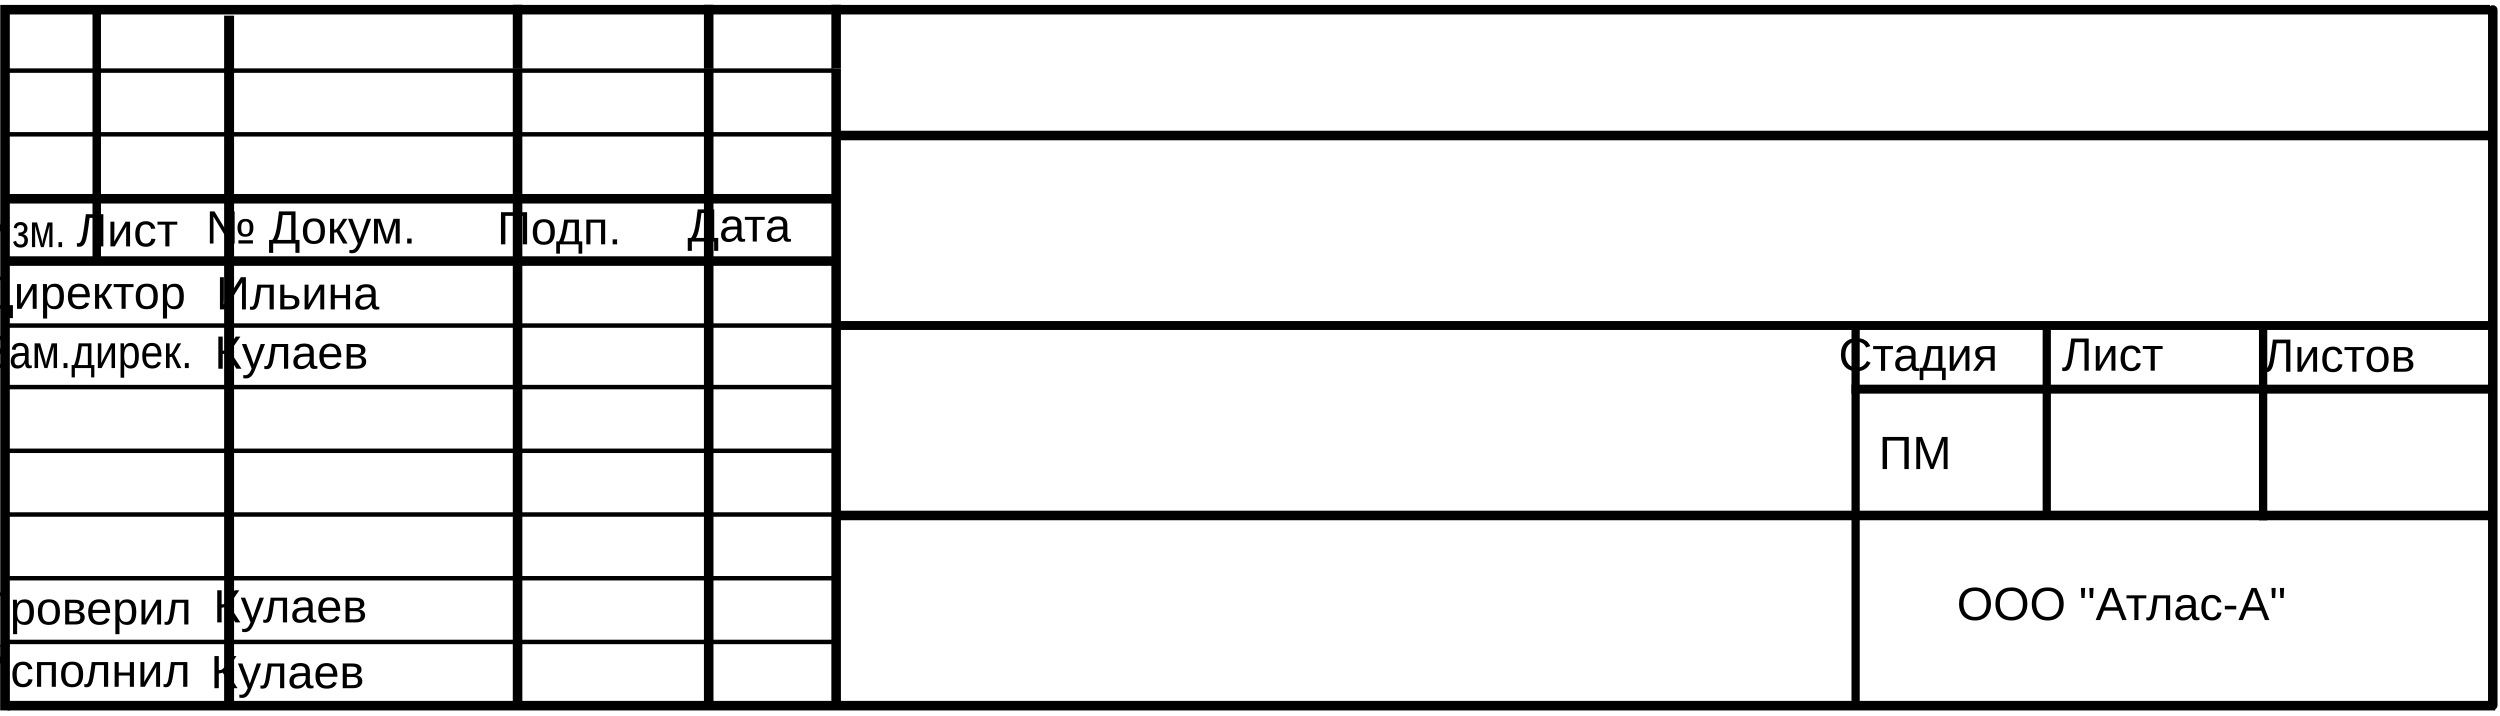
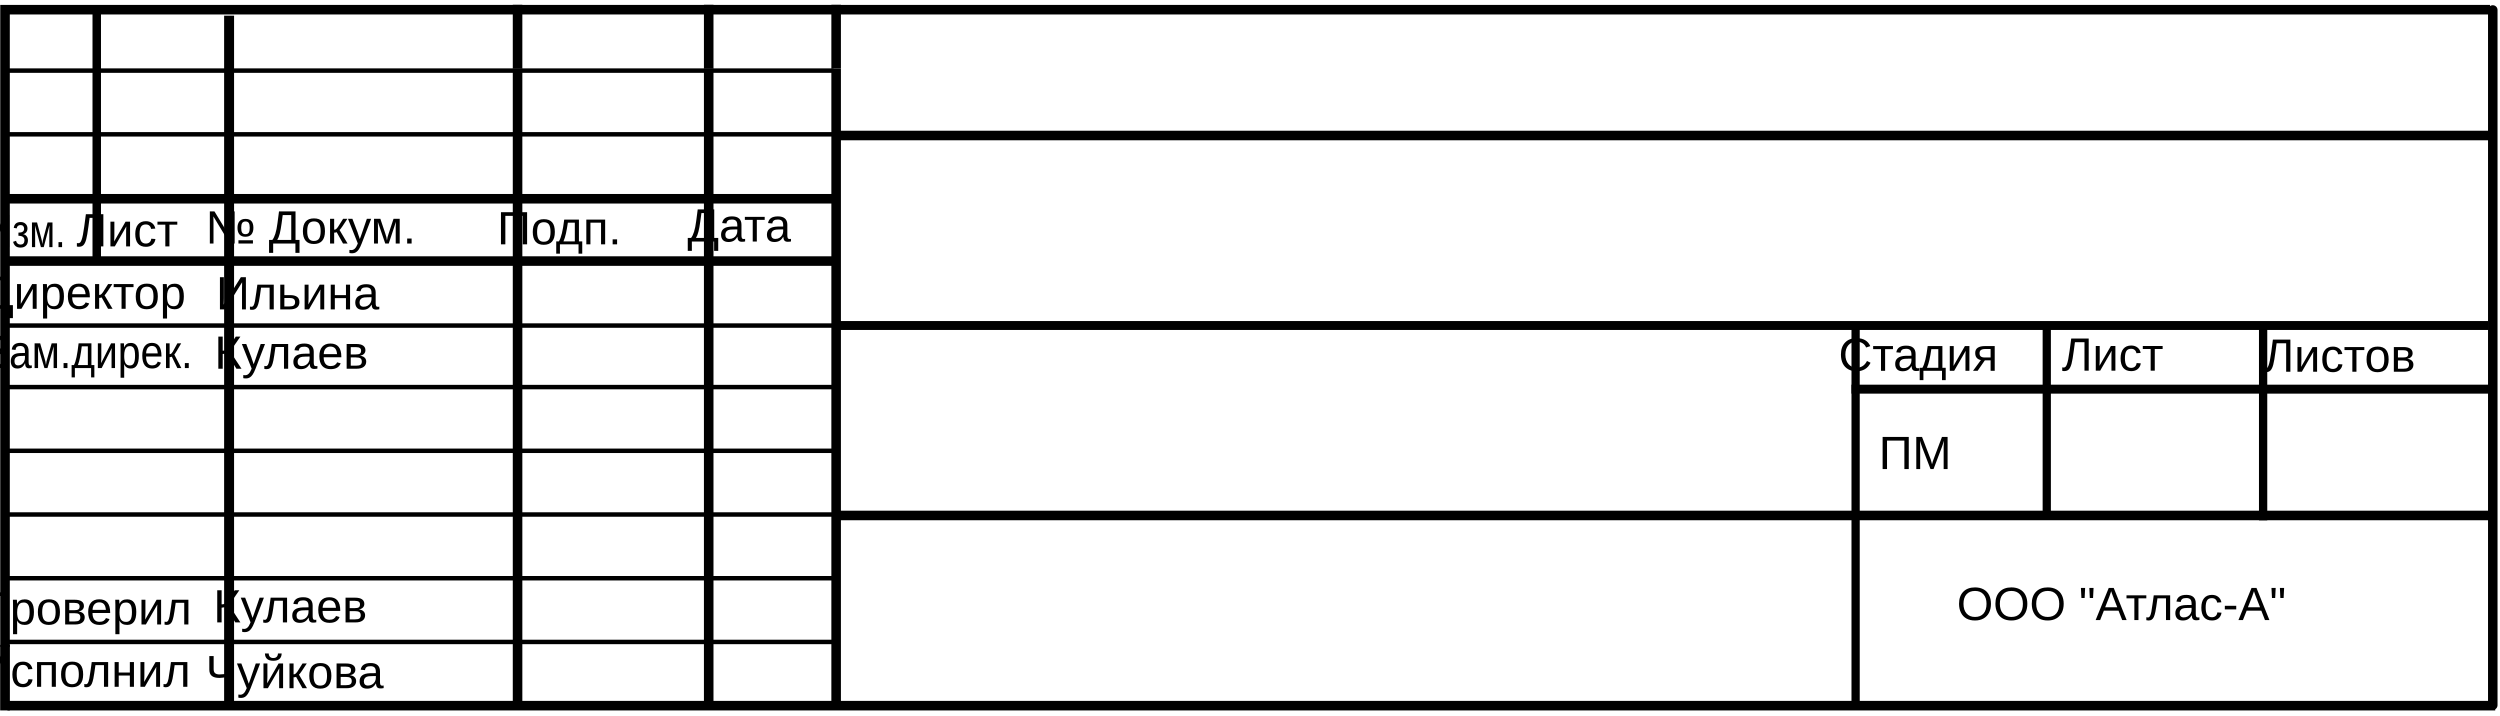
<svg xmlns="http://www.w3.org/2000/svg" width="695.129" height="198.883" id="svg2" version="1.1">
  <defs id="defs4" />
  <g id="layer1" transform="translate(-777.3514,-838.435)">
    <path style="fill:none;stroke:#000000;stroke-width:2.657;stroke-linecap:butt;stroke-linejoin:miter;stroke-miterlimit:4;stroke-opacity:1;stroke-dasharray:none" d="m 779.423,1034.646 691.728,0" id="path3987" />
    <path style="fill:none;stroke:#000000;stroke-width:2.643;stroke-linecap:round;stroke-linejoin:round;stroke-miterlimit:4;stroke-opacity:1;stroke-dasharray:none" d="m 1470.472,841.207 0,193.304" id="path3991" />
    <path style="fill:none;stroke:#000000;stroke-width:2.657;stroke-linecap:butt;stroke-linejoin:miter;stroke-miterlimit:4;stroke-opacity:1;stroke-dasharray:none" d="m 1469.694,841.13 -690.945,0 0,177.165" id="path3995" />
    <path style="fill:none;stroke:#000000;stroke-width:1.242;stroke-linecap:butt;stroke-linejoin:miter;stroke-miterlimit:4;stroke-opacity:1;stroke-dasharray:none" d="m 1009.109,858.068 -231.136,0" id="path3997" />
    <path style="fill:none;stroke:#000000;stroke-width:1.24;stroke-linecap:butt;stroke-linejoin:miter;stroke-miterlimit:4;stroke-opacity:1;stroke-dasharray:none" d="m 779.528,875.784 230.315,0" id="path3999" />
    <path style="fill:none;stroke:#000000;stroke-width:1.24;stroke-linecap:butt;stroke-linejoin:miter;stroke-miterlimit:4;stroke-opacity:1;stroke-dasharray:none" d="m 779.528,893.501 230.315,0" id="path4001" />
    <path style="fill:none;stroke:#000000;stroke-width:2.657;stroke-linecap:butt;stroke-linejoin:miter;stroke-miterlimit:4;stroke-opacity:1;stroke-dasharray:none" d="m 778.749,893.7 230.315,0" id="path4003" />
    <path style="fill:none;stroke:#000000;stroke-width:2.657;stroke-linecap:butt;stroke-linejoin:miter;stroke-miterlimit:4;stroke-opacity:1;stroke-dasharray:none" d="m 1009.842,857.48 0,177.165" id="path4005" transform="translate(0,-2.2302535e-5)" />
    <path style="fill:none;stroke:#000000;stroke-width:2.657;stroke-linecap:butt;stroke-linejoin:miter;stroke-miterlimit:4;stroke-opacity:1;stroke-dasharray:none" d="m 778.749,911.027 230.315,0" id="path4007" />
    <path style="fill:none;stroke:#000000;stroke-width:1.24;stroke-linecap:butt;stroke-linejoin:miter;stroke-miterlimit:4;stroke-opacity:1;stroke-dasharray:none" d="m 779.528,963.78 230.315,0" id="path4009" transform="translate(0,-2.2302535e-5)" />
    <path style="fill:none;stroke:#000000;stroke-width:1.24;stroke-linecap:butt;stroke-linejoin:miter;stroke-miterlimit:4;stroke-opacity:1;stroke-dasharray:none" d="m 779.528,981.496 230.315,0" id="path4011" transform="translate(0,-2.2302535e-5)" />
    <path style="fill:none;stroke:#000000;stroke-width:1.24;stroke-linecap:butt;stroke-linejoin:miter;stroke-miterlimit:4;stroke-opacity:1;stroke-dasharray:none" d="m 779.528,999.213 230.315,0" id="path4013" transform="translate(0,-2.2302535e-5)" />
    <path style="fill:none;stroke:#000000;stroke-width:1.24;stroke-linecap:butt;stroke-linejoin:miter;stroke-miterlimit:4;stroke-opacity:1;stroke-dasharray:none" d="m 779.528,1016.929 230.315,0" id="path4015" transform="translate(0,-2.2302535e-5)" />
    <path style="fill:none;stroke:#000000;stroke-width:2.657;stroke-linecap:butt;stroke-linejoin:miter;stroke-miterlimit:4;stroke-opacity:1;stroke-dasharray:none" d="m 974.409,857.48 0,177.165" id="path4017" transform="translate(0,-2.2302535e-5)" />
    <path style="fill:none;stroke:#000000;stroke-width:2.657;stroke-linecap:butt;stroke-linejoin:miter;stroke-miterlimit:4;stroke-opacity:1;stroke-dasharray:none" d="m 921.26,857.48 0,177.165" id="path4019" transform="translate(0,-2.2302535e-5)" />
    <path style="fill:none;stroke:#000000;stroke-width:2.765;stroke-linecap:butt;stroke-linejoin:miter;stroke-miterlimit:4;stroke-opacity:1;stroke-dasharray:none" d="m 841.051,842.796 0,191.741" id="path4021" />
    <path style="fill:none;stroke:#000000;stroke-width:2.657;stroke-linecap:butt;stroke-linejoin:miter;stroke-miterlimit:4;stroke-opacity:1;stroke-dasharray:none" d="m 1010.071,876.112 460.63,0" id="path4031" />
    <path style="fill:none;stroke:#000000;stroke-width:2.657;stroke-linecap:butt;stroke-linejoin:miter;stroke-miterlimit:4;stroke-opacity:1;stroke-dasharray:none" d="m 1009.842,981.761 460.63,0" id="path4033" />
    <path style="fill:none;stroke:#000000;stroke-width:2.695;stroke-linecap:butt;stroke-linejoin:miter;stroke-miterlimit:4;stroke-opacity:1;stroke-dasharray:none" d="m 778.749,1017.746 0,18.224" id="path4035" />
    <path style="fill:none;stroke:#000000;stroke-width:2.657;stroke-linecap:butt;stroke-linejoin:miter;stroke-miterlimit:4;stroke-opacity:1;stroke-dasharray:none" d="m 974.409,839.764 0,17.717" id="path4039" transform="translate(0,-2.2302535e-5)" />
    <path style="fill:none;stroke:#000000;stroke-width:2.657;stroke-linecap:butt;stroke-linejoin:miter;stroke-miterlimit:4;stroke-opacity:1;stroke-dasharray:none" d="m 921.26,839.764 0,17.717" id="path4041" transform="translate(0,-2.2302535e-5)" />
    <path style="fill:none;stroke:#000000;stroke-width:2.657;stroke-linecap:butt;stroke-linejoin:miter;stroke-miterlimit:4;stroke-opacity:1;stroke-dasharray:none" d="m 1009.842,857.48 0,-17.717" id="path4045" transform="translate(0,-2.2302535e-5)" />
    <path style="fill:none;stroke:#000000;stroke-width:2.357;stroke-linecap:butt;stroke-linejoin:miter;stroke-miterlimit:4;stroke-opacity:1;stroke-dasharray:none" d="m 804.251,841.037 0,69.685" id="path4047" />
    <path style="fill:none;stroke:#000000;stroke-width:1.24;stroke-linecap:butt;stroke-linejoin:miter;stroke-miterlimit:4;stroke-opacity:1;stroke-dasharray:none" d="m 779.528,946.063 230.315,0" id="path4049" transform="translate(0,-2.2302535e-5)" />
    <path style="fill:none;stroke:#000000;stroke-width:2.292;stroke-linecap:butt;stroke-linejoin:miter;stroke-miterlimit:4;stroke-opacity:1;stroke-dasharray:none" d="m 1293.307,929.559 0,105.424" id="path4053" />
    <path style="fill:none;stroke:#000000;stroke-width:2.491;stroke-linecap:butt;stroke-linejoin:miter;stroke-miterlimit:4;stroke-opacity:1;stroke-dasharray:none" d="m 1292.156,946.641 177.489,0" id="path4057" />
    <path style="fill:none;stroke:#000000;stroke-width:2.292;stroke-linecap:butt;stroke-linejoin:miter;stroke-miterlimit:4;stroke-opacity:1;stroke-dasharray:none" d="m 1346.457,929.634 0,52.704" id="path4059" />
    <path style="fill:none;stroke:#000000;stroke-width:2.304;stroke-linecap:butt;stroke-linejoin:miter;stroke-miterlimit:4;stroke-opacity:1;stroke-dasharray:none" d="m 1406.614,929.837 0,53.272" id="path4061" />
    <text xml:space="preserve" style="font-size:13px;font-style:normal;font-variant:normal;font-weight:normal;font-stretch:normal;text-align:center;line-height:125%;letter-spacing:0px;word-spacing:0px;writing-mode:lr-tb;text-anchor:middle;fill:#000000;fill-opacity:1;stroke:none;font-family:Arial;-inkscape-font-specification:Arial" x="779.362" y="929.346" id="text4081" transform="translate(0,-2.2302535e-5)">
      <tspan id="tspan4083" x="779.362" y="929.346" />
    </text>
    <text xml:space="preserve" style="font-size:13px;font-style:normal;font-variant:normal;font-weight:normal;font-stretch:normal;text-align:center;line-height:125%;letter-spacing:0px;word-spacing:0px;writing-mode:lr-tb;text-anchor:middle;fill:#000000;fill-opacity:1;stroke:none;font-family:Arial;-inkscape-font-specification:Arial" x="821.777" y="906.936" id="text4089">
      <tspan id="tspan4093" x="821.777" y="906.936">Лист</tspan>
    </text>
    <text xml:space="preserve" style="font-size:13px;font-style:normal;font-variant:normal;font-weight:normal;font-stretch:normal;text-align:center;line-height:125%;letter-spacing:0px;word-spacing:0px;writing-mode:lr-tb;text-anchor:middle;fill:#000000;fill-opacity:1;stroke:none;font-family:Arial;-inkscape-font-specification:Arial" x="872.782" y="906.157" id="text4095">
      <tspan id="tspan4097" x="872.782" y="906.157">№ Докум.</tspan>
    </text>
    <text xml:space="preserve" style="font-size:11.631px;font-style:normal;font-variant:normal;font-weight:normal;font-stretch:normal;text-align:center;line-height:125%;letter-spacing:0px;word-spacing:0px;writing-mode:lr-tb;text-anchor:middle;fill:#000000;fill-opacity:1;stroke:none;font-family:Arial;-inkscape-font-specification:Arial" x="884.791" y="811.649" id="text4099" transform="scale(0.8947168,1.117672)">
      <tspan id="tspan4101" x="884.791" y="811.649">Изм.</tspan>
    </text>
    <text xml:space="preserve" style="font-size:13px;font-style:normal;font-variant:normal;font-weight:normal;font-stretch:normal;text-align:center;line-height:125%;letter-spacing:0px;word-spacing:0px;writing-mode:lr-tb;text-anchor:middle;fill:#000000;fill-opacity:1;stroke:none;font-family:Arial;-inkscape-font-specification:Arial" x="941.892" y="906.378" id="text4103">
      <tspan id="tspan4105" x="941.892" y="906.378">Подп.</tspan>
    </text>
    <text xml:space="preserve" style="font-size:13px;font-style:normal;font-variant:normal;font-weight:normal;font-stretch:normal;text-align:center;line-height:125%;letter-spacing:0px;word-spacing:0px;writing-mode:lr-tb;text-anchor:middle;fill:#000000;fill-opacity:1;stroke:none;font-family:Arial;-inkscape-font-specification:Arial" x="991.916" y="905.6" id="text4107">
      <tspan id="tspan4109" x="991.916" y="905.6">Дата</tspan>
    </text>
    <text xml:space="preserve" style="font-size:13px;font-style:normal;font-variant:normal;font-weight:normal;font-stretch:normal;text-align:center;line-height:125%;letter-spacing:0px;word-spacing:0px;writing-mode:lr-tb;text-anchor:middle;fill:#000000;fill-opacity:1;stroke:none;font-family:Arial;-inkscape-font-specification:Arial" x="1373.802" y="941.506" id="text4123">
      <tspan id="tspan4125" x="1373.802" y="941.506">Лист</tspan>
    </text>
    <text xml:space="preserve" style="font-size:13px;font-style:normal;font-variant:normal;font-weight:normal;font-stretch:normal;text-align:center;line-height:125%;letter-spacing:0px;word-spacing:0px;writing-mode:lr-tb;text-anchor:middle;fill:#000000;fill-opacity:1;stroke:none;font-family:Arial;-inkscape-font-specification:Arial" x="1436.876" y="941.803" id="text4127">
      <tspan id="tspan4129" x="1436.876" y="941.803">Листов</tspan>
    </text>
    <text xml:space="preserve" style="font-size:13px;font-style:normal;font-variant:normal;font-weight:normal;font-stretch:normal;text-align:center;line-height:125%;letter-spacing:0px;word-spacing:0px;writing-mode:lr-tb;text-anchor:middle;fill:#000000;fill-opacity:1;stroke:none;font-family:Arial;-inkscape-font-specification:Arial" x="809.727" y="924.299" id="text4135">
      <tspan id="tspan4137" x="809.727" y="924.299">Директор</tspan>
    </text>
    <text xml:space="preserve" style="font-size:13px;font-style:normal;font-variant:normal;font-weight:normal;font-stretch:normal;text-align:center;line-height:125%;letter-spacing:0px;word-spacing:0px;writing-mode:lr-tb;text-anchor:middle;fill:#000000;fill-opacity:1;stroke:none;font-family:Arial;-inkscape-font-specification:Arial" x="809.727" y="1012.07" id="text4143">
      <tspan id="tspan4145" x="809.727" y="1012.07">Проверил</tspan>
    </text>
    <text xml:space="preserve" style="font-size:12.15px;font-style:normal;font-variant:normal;font-weight:normal;font-stretch:normal;text-align:center;line-height:125%;letter-spacing:0px;word-spacing:0px;writing-mode:lr-tb;text-anchor:middle;fill:#000000;fill-opacity:1;stroke:none;font-family:Arial;-inkscape-font-specification:Arial" x="866.472" y="879.27" id="text4135-6" transform="scale(0.9346255,1.069947)">
      <tspan id="tspan4137-5" x="866.472" y="879.27">Зам.дирек.</tspan>
    </text>
    <text xml:space="preserve" style="font-size:13px;font-style:normal;font-variant:normal;font-weight:normal;font-stretch:normal;text-align:center;line-height:125%;letter-spacing:0px;word-spacing:0px;writing-mode:lr-tb;text-anchor:middle;fill:#000000;fill-opacity:1;stroke:none;font-family:Arial;-inkscape-font-specification:Arial" x="809.654" y="1029.403" id="text4143-8">
      <tspan id="tspan4145-1" x="809.654" y="1029.403">Исполнил</tspan>
    </text>
    <text xml:space="preserve" style="font-size:13px;font-style:normal;font-variant:normal;font-weight:normal;font-stretch:normal;text-align:center;line-height:125%;letter-spacing:0px;word-spacing:0px;writing-mode:lr-tb;text-anchor:middle;fill:#000000;fill-opacity:1;stroke:none;font-family:Arial;-inkscape-font-specification:Arial" x="869.161" y="924.456" id="text4135-5">
      <tspan id="tspan4137-4" x="869.161" y="924.456">Ильина</tspan>
    </text>
    <text xml:space="preserve" style="font-size:13px;font-style:normal;font-variant:normal;font-weight:normal;font-stretch:normal;text-align:center;line-height:125%;letter-spacing:0px;word-spacing:0px;writing-mode:lr-tb;text-anchor:middle;fill:#000000;fill-opacity:1;stroke:none;font-family:Arial;-inkscape-font-specification:Arial" x="867.396" y="940.957" id="text4135-5-7">
      <tspan id="tspan4137-4-1" x="867.396" y="940.957">Кулаев</tspan>
    </text>
    <text xml:space="preserve" style="font-size:13px;font-style:normal;font-variant:normal;font-weight:normal;font-stretch:normal;text-align:center;line-height:125%;letter-spacing:0px;word-spacing:0px;writing-mode:lr-tb;text-anchor:middle;fill:#000000;fill-opacity:1;stroke:none;font-family:Arial;-inkscape-font-specification:Arial" x="867.091" y="1011.495" id="text4135-5-7-5">
      <tspan id="tspan4137-4-1-9" x="867.091" y="1011.495">Кулаев</tspan>
    </text>
    <path style="fill:none;stroke:#000000;stroke-width:2.48;stroke-linecap:butt;stroke-linejoin:miter;stroke-miterlimit:4;stroke-opacity:1;stroke-dasharray:none" d="m 1010.317,928.941 458.913,0" id="path4031-4" />
    <text xml:space="preserve" style="font-size:13px;font-style:normal;font-variant:normal;font-weight:normal;font-stretch:normal;text-align:center;line-height:125%;letter-spacing:0px;word-spacing:0px;writing-mode:lr-tb;text-anchor:middle;fill:#000000;fill-opacity:1;stroke:none;font-family:Arial;-inkscape-font-specification:Arial" x="1319.76" y="941.54" id="text4123-3">
      <tspan id="tspan4125-5" x="1319.76" y="941.54">Стадия</tspan>
    </text>
-     <text xml:space="preserve" style="font-size:13px;font-style:normal;font-variant:normal;font-weight:normal;font-stretch:normal;text-align:center;line-height:125%;letter-spacing:0px;word-spacing:0px;writing-mode:lr-tb;text-anchor:middle;fill:#000000;fill-opacity:1;stroke:none;font-family:Arial;-inkscape-font-specification:Arial" x="866.313" y="1029.792" id="text4135-5-7-5-3">
-       <tspan id="tspan4137-4-1-9-5" x="866.313" y="1029.792">Кулаев</tspan>
+     <text xml:space="preserve" style="font-style:normal;font-variant:normal;font-weight:normal;font-stretch:normal;font-size:13px;line-height:125%;font-family:Arial;-inkscape-font-specification:Arial;text-align:center;letter-spacing:0px;word-spacing:0px;writing-mode:lr-tb;text-anchor:middle;fill:#000000;fill-opacity:1;stroke:none" x="868.313" y="1029.792" id="text4135-5-7-5-3">
+       <tspan id="tspan4137-4-1-9-5" x="868.313" y="1029.792">Чуйкова</tspan>
    </text>
    <path style="fill:none;stroke:#000000;stroke-width:1.24;stroke-linecap:butt;stroke-linejoin:miter;stroke-miterlimit:4;stroke-opacity:1;stroke-dasharray:none" d="m 779.435,928.957 230.315,0" id="path4049-8" />
    <text xml:space="preserve" style="font-size:13px;font-style:normal;font-variant:normal;font-weight:normal;font-stretch:normal;text-align:center;line-height:125%;letter-spacing:0px;word-spacing:0px;writing-mode:lr-tb;text-anchor:middle;fill:#000000;fill-opacity:1;stroke:none;font-family:Arial;-inkscape-font-specification:Arial" x="1376.264" y="1010.837" id="text4123-3-3">
      <tspan id="tspan4125-5-1" x="1376.264" y="1010.837">ООО "Атлас-А"</tspan>
    </text>
    <text xml:space="preserve" style="font-size:13px;font-style:normal;font-variant:normal;font-weight:normal;font-stretch:normal;text-align:center;line-height:125%;letter-spacing:0px;word-spacing:0px;writing-mode:lr-tb;text-anchor:middle;fill:#000000;fill-opacity:1;stroke:none;font-family:Arial;-inkscape-font-specification:Arial" x="1318.892" y="968.857" id="text4123-3-3-7">
      <tspan id="tspan4125-5-1-4" x="1318.892" y="968.857">ПМ</tspan>
    </text>
  </g>
</svg>
